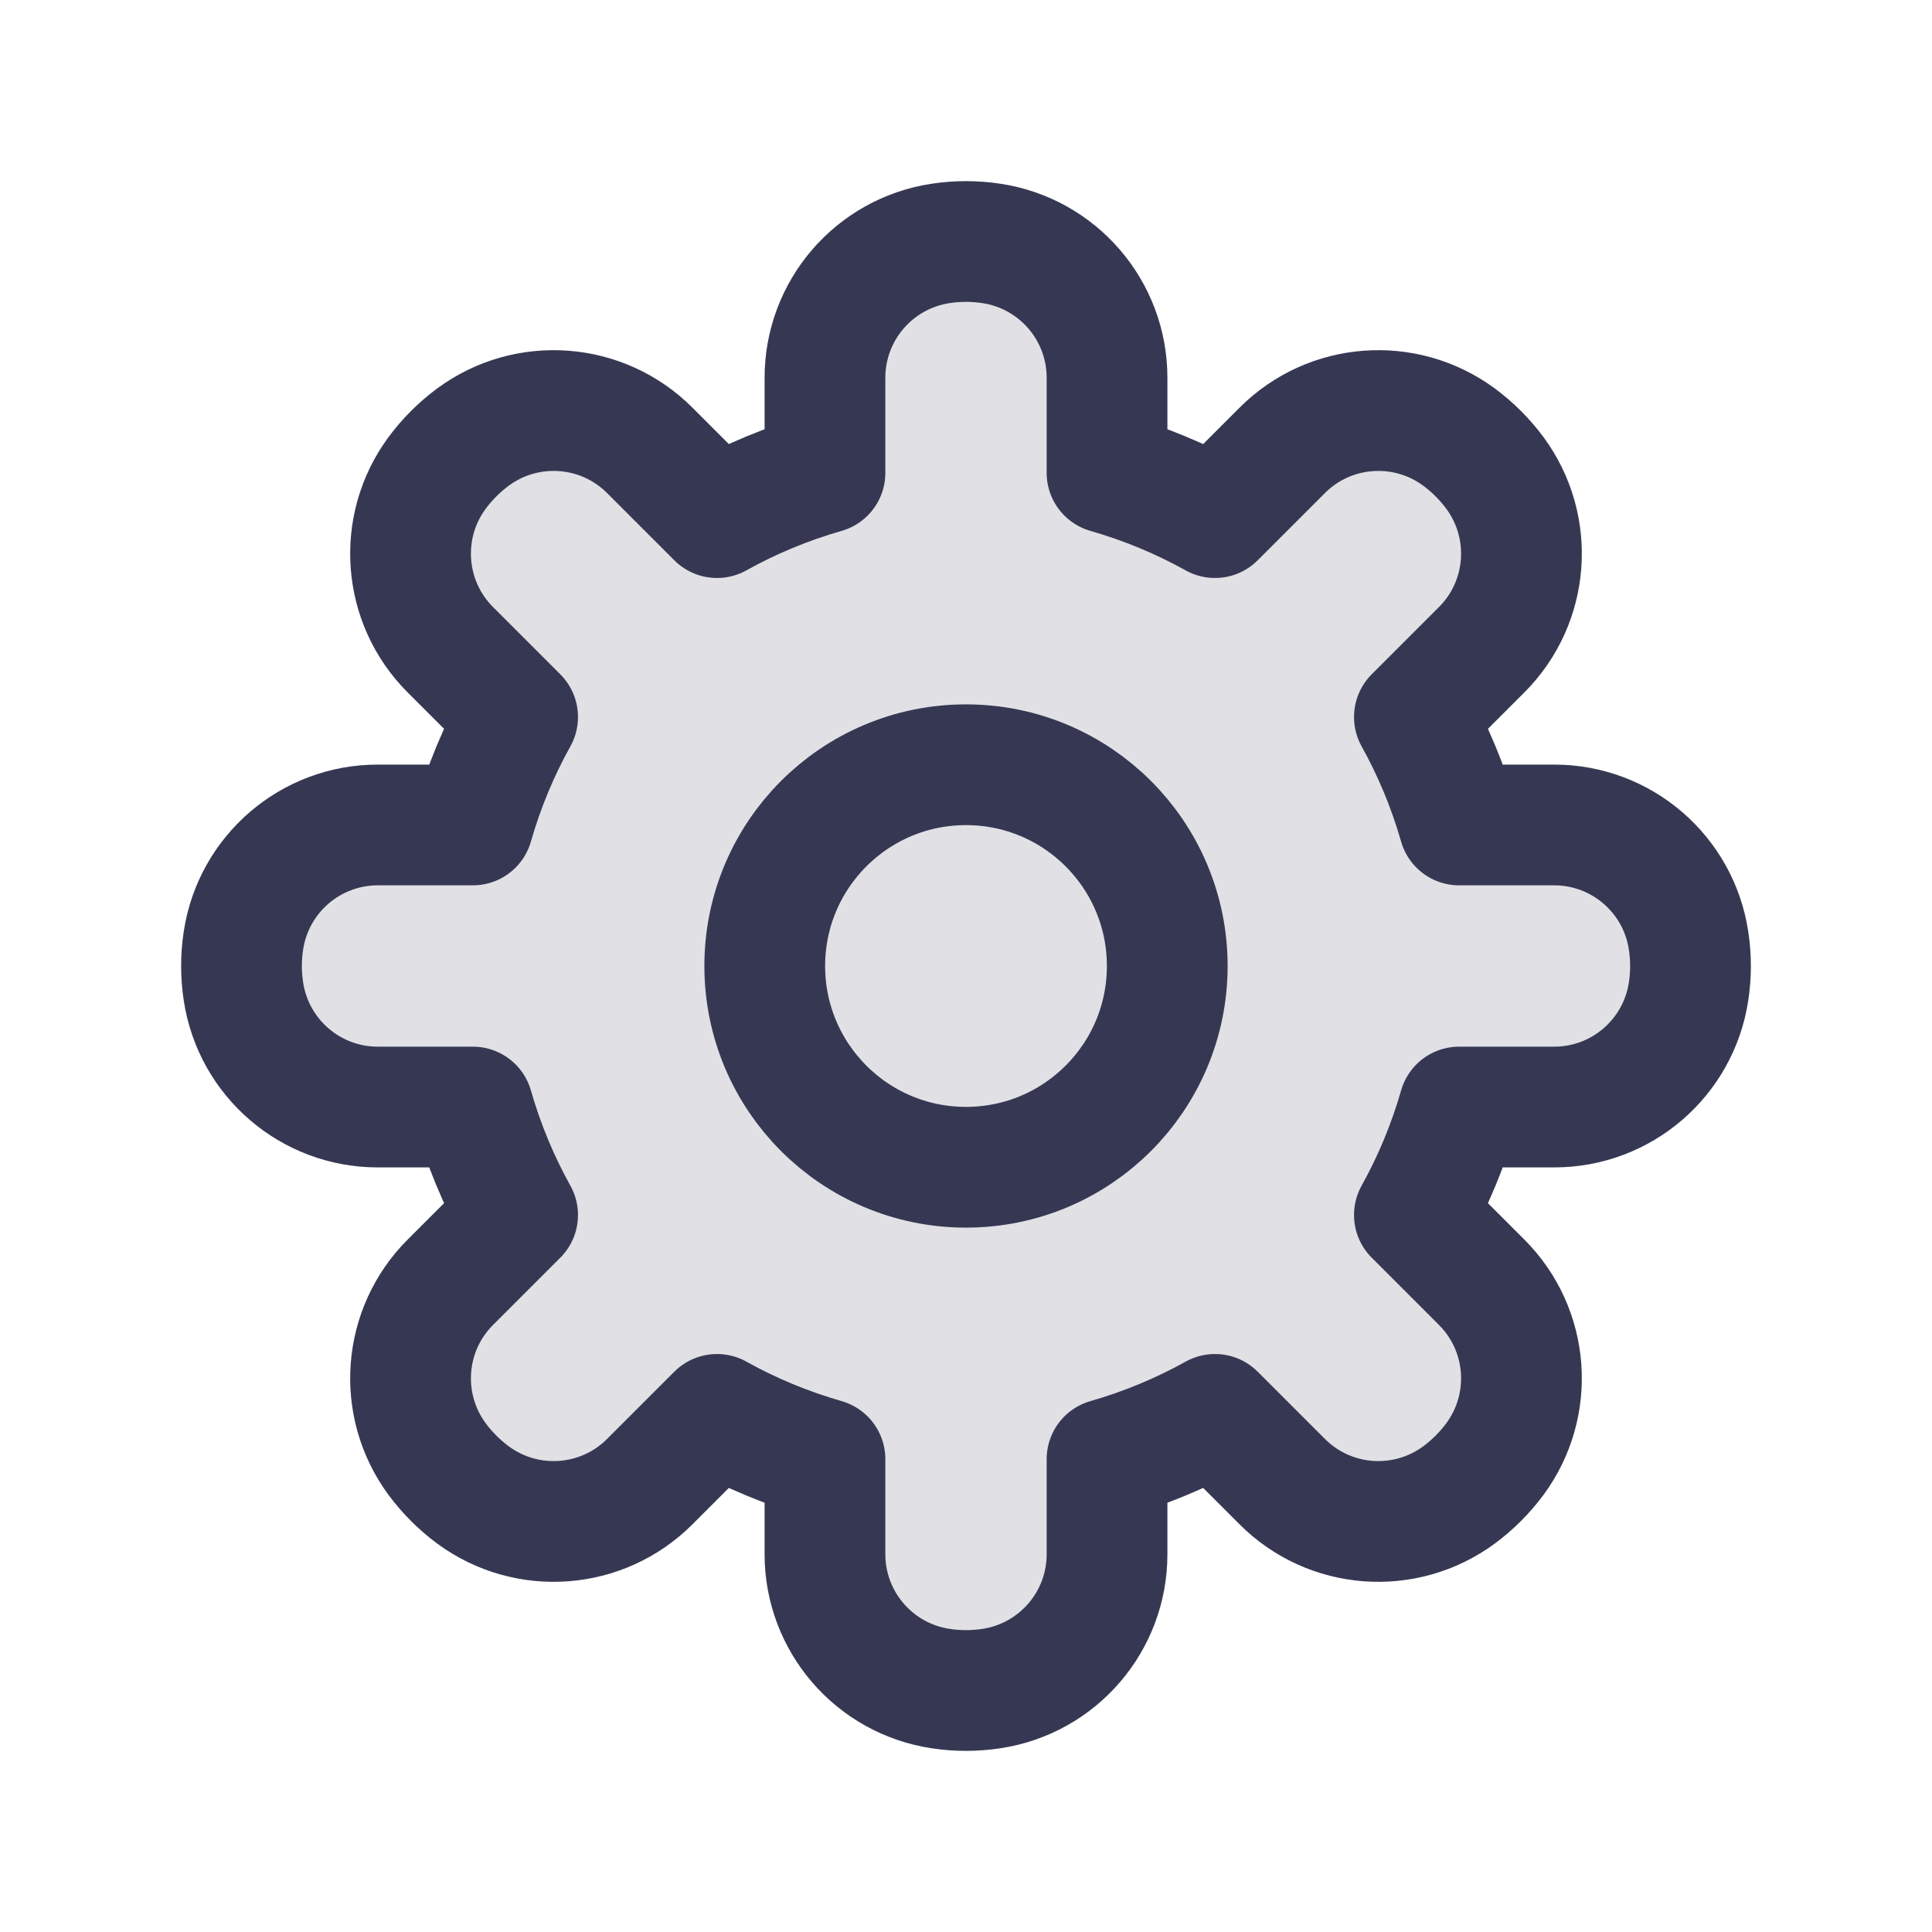
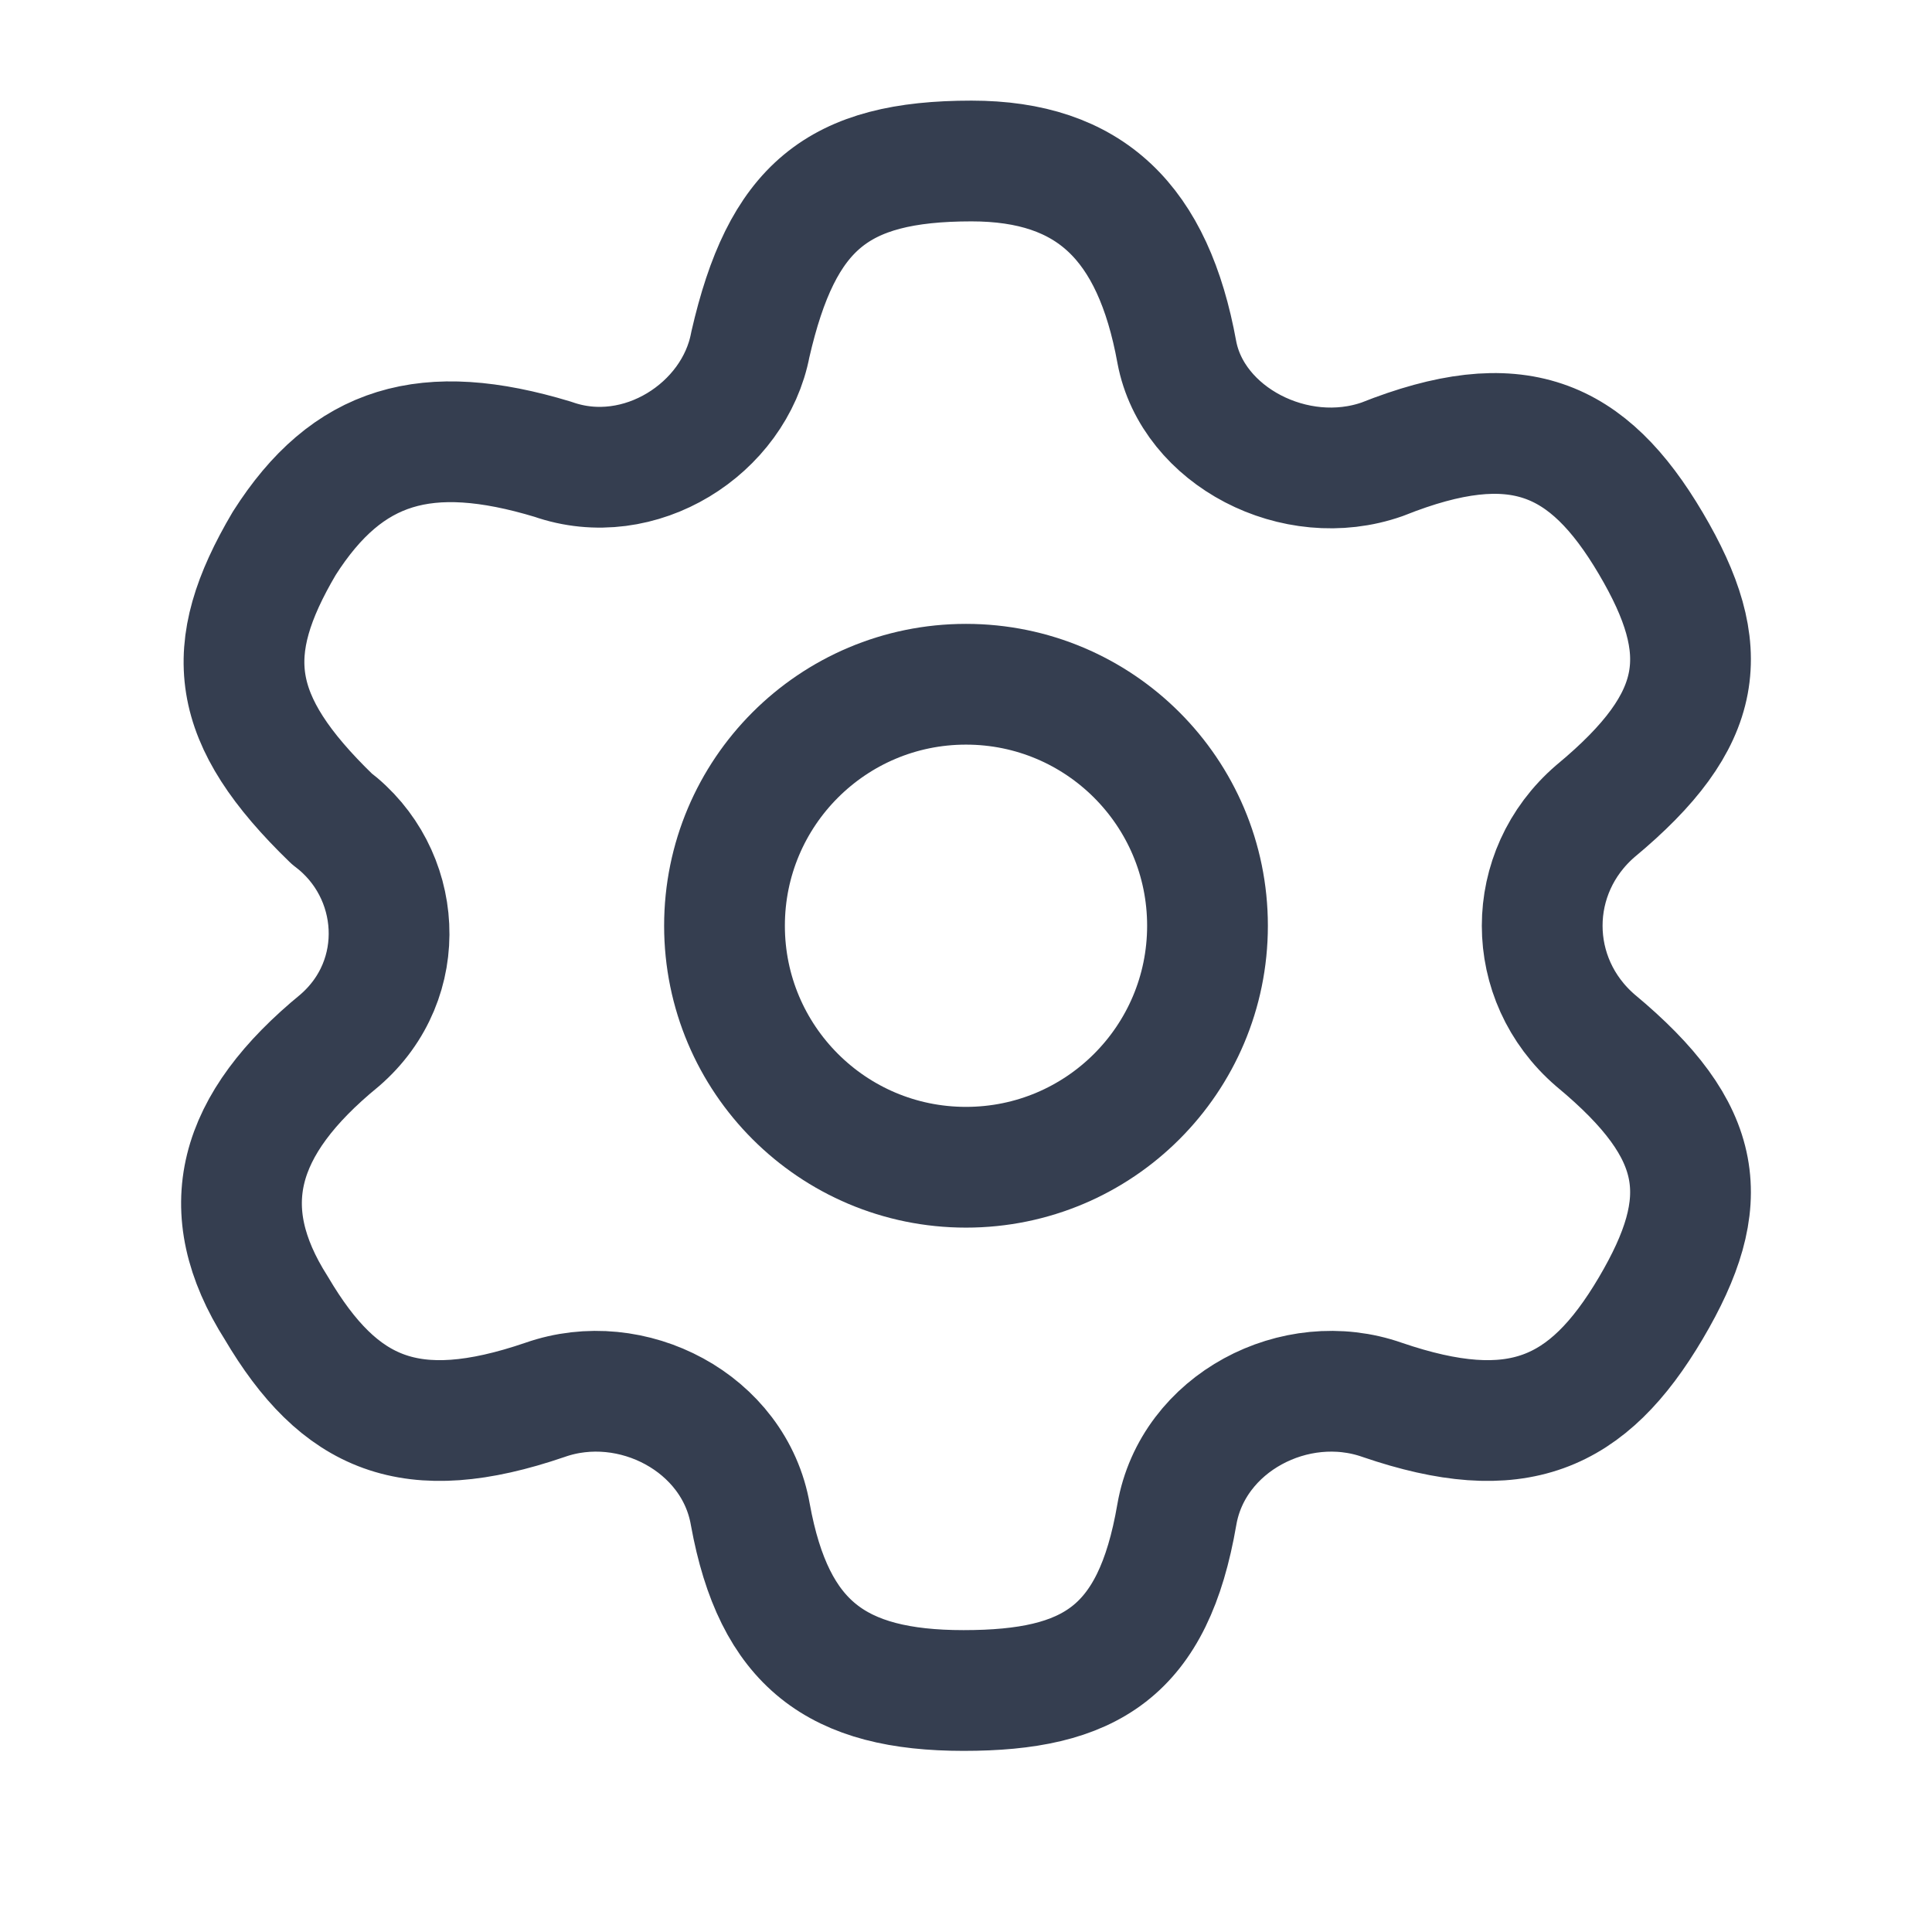
<svg xmlns="http://www.w3.org/2000/svg" width="24" height="24" viewBox="0 0 24 24" fill="none">
-   <path d="M13.752 4.693C13.752 3.858 13.142 3.149 12.316 3.024C12.107 2.992 11.893 2.992 11.684 3.024C10.858 3.149 10.248 3.858 10.248 4.693V5.874C9.777 6.009 9.327 6.196 8.907 6.43L8.072 5.595C7.482 5.004 6.548 4.934 5.876 5.429C5.706 5.555 5.555 5.706 5.429 5.876C4.934 6.548 5.004 7.482 5.595 8.072L6.43 8.907C6.196 9.327 6.009 9.777 5.874 10.248H4.693C3.858 10.248 3.149 10.858 3.024 11.684C2.992 11.893 2.992 12.107 3.024 12.316C3.149 13.142 3.858 13.752 4.693 13.752H5.874C6.009 14.223 6.196 14.673 6.43 15.093L5.595 15.928C5.004 16.518 4.934 17.451 5.429 18.124C5.555 18.294 5.706 18.445 5.876 18.571C6.548 19.066 7.482 18.996 8.072 18.405L8.907 17.57C9.327 17.804 9.777 17.991 10.248 18.126V19.307C10.248 20.142 10.858 20.851 11.684 20.976C11.893 21.008 12.107 21.008 12.316 20.976C13.142 20.851 13.752 20.142 13.752 19.307V18.126C14.223 17.991 14.673 17.804 15.093 17.57L15.928 18.405C16.518 18.996 17.451 19.066 18.124 18.571C18.294 18.445 18.445 18.294 18.571 18.124C19.066 17.451 18.996 16.518 18.405 15.928L17.57 15.093C17.804 14.673 17.991 14.223 18.126 13.752H19.307C20.142 13.752 20.851 13.142 20.976 12.316C21.008 12.107 21.008 11.893 20.976 11.684C20.851 10.858 20.142 10.248 19.307 10.248H18.126C17.991 9.777 17.804 9.327 17.57 8.907L18.405 8.072C18.996 7.482 19.066 6.548 18.571 5.876C18.445 5.706 18.294 5.555 18.124 5.429C17.451 4.934 16.518 5.004 15.928 5.595L15.093 6.43C14.673 6.196 14.223 6.009 13.752 5.874V4.693Z" fill="#363853" fill-opacity="0.15" stroke="#363853" stroke-width="1.5" stroke-linecap="round" stroke-linejoin="round" />
-   <path d="M9.5 12C9.5 10.619 10.619 9.5 12 9.5C13.381 9.5 14.5 10.619 14.5 12C14.5 13.381 13.381 14.5 12 14.5C10.619 14.5 9.5 13.381 9.5 12Z" stroke="#363853" stroke-width="1.5" />
+   <path d="M12 14.5C13.657 14.5 15 13.157 15 11.5C15 9.843 13.657 8.5 12 8.5C10.343 8.5 9 9.843 9 11.5C9 13.157 10.343 14.5 12 14.5Z" stroke="#353E50" stroke-width="1.5" stroke-linecap="round" stroke-linejoin="round" />
+   <path d="M20.507 16.25C19.722 17.58 18.839 17.96 17.171 17.39C16.091 17.01 14.816 17.675 14.619 18.815C14.325 20.525 13.54 21 11.97 21C10.4 21 9.615 20.43 9.321 18.815C9.124 17.675 7.849 17.01 6.769 17.39C5.101 17.96 4.218 17.58 3.433 16.25C2.648 15.015 2.942 13.97 4.218 12.925C5.101 12.165 5.003 10.835 4.12 10.17C2.844 8.935 2.746 8.08 3.531 6.75C4.316 5.515 5.297 5.23 6.867 5.705C7.947 6.085 9.124 5.325 9.321 4.28C9.713 2.57 10.4 2 12.068 2C13.54 2 14.325 2.76 14.619 4.375C14.816 5.42 16.091 6.085 17.171 5.705C18.839 5.04 19.722 5.42 20.507 6.75C21.292 8.08 21.194 8.935 19.82 10.075C18.937 10.835 18.937 12.165 19.82 12.925C21.194 14.065 21.292 14.92 20.507 16.25Z" stroke="#353E50" stroke-width="1.5" stroke-linecap="round" stroke-linejoin="round" />
</svg>
